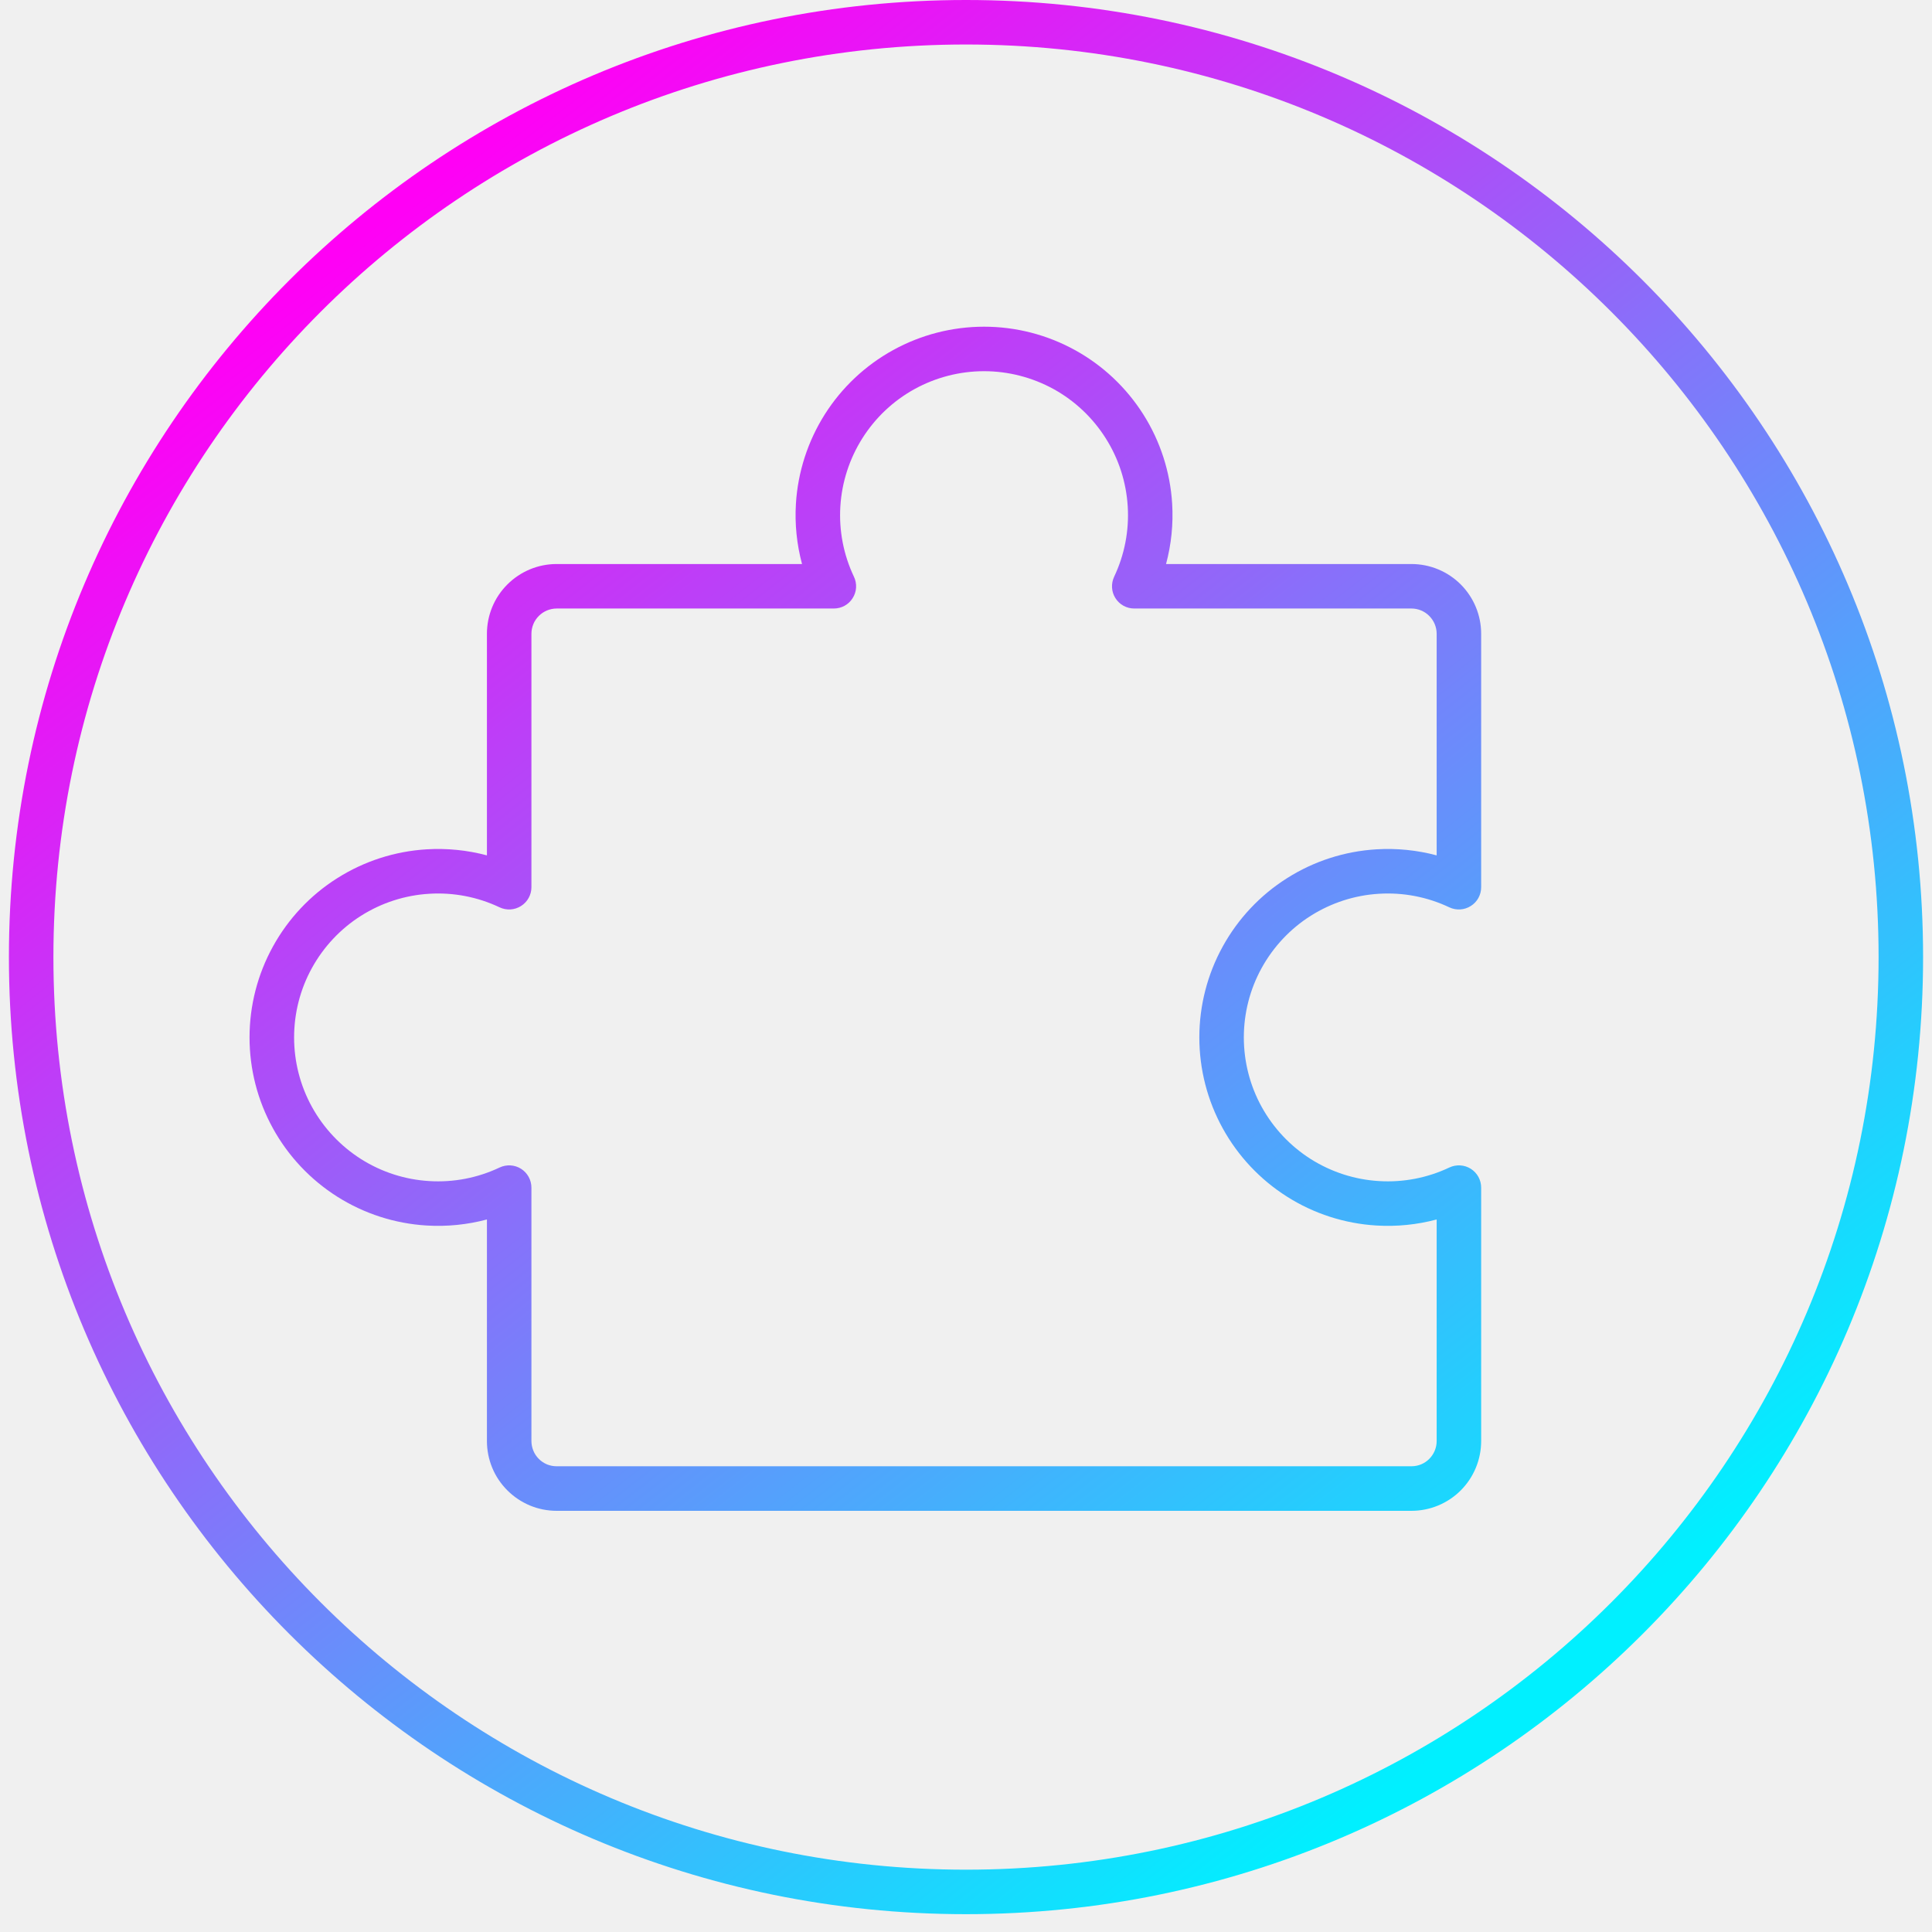
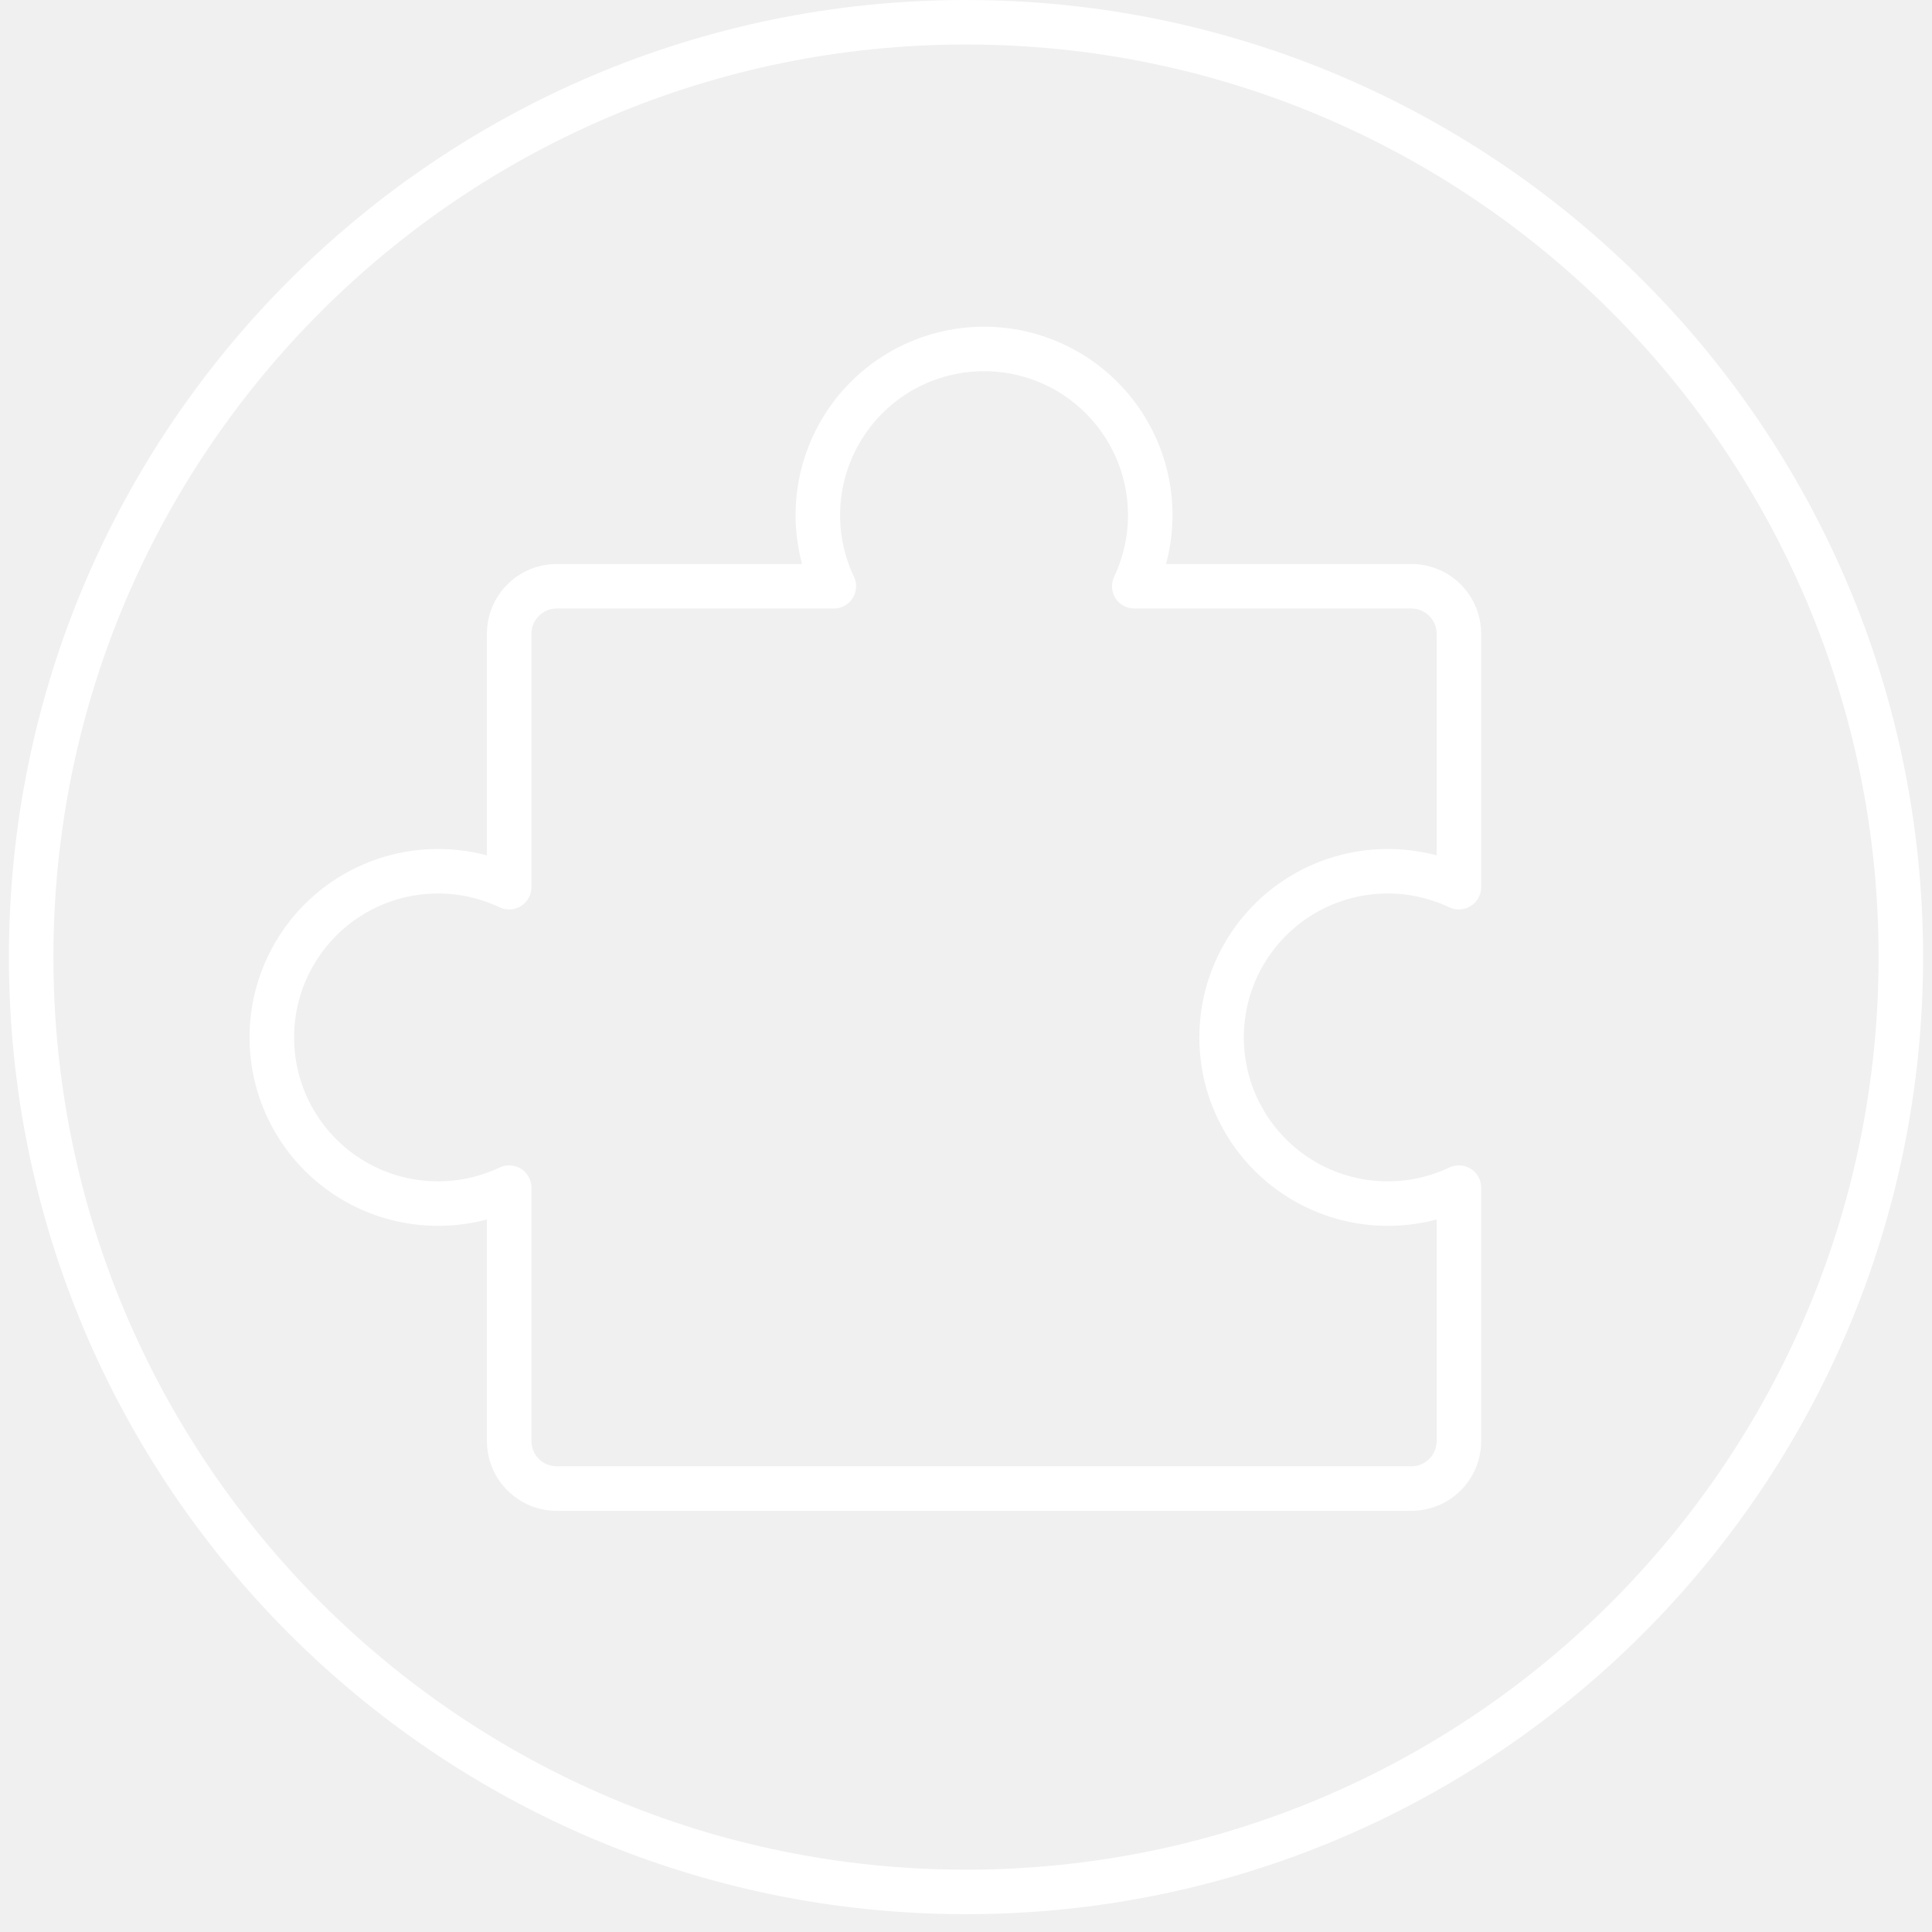
<svg xmlns="http://www.w3.org/2000/svg" width="31" height="31" viewBox="0 0 31 31" fill="none">
-   <path fill-rule="evenodd" clip-rule="evenodd" d="M15.5 0.714C7.413 0.714 0.857 7.27 0.857 15.357C0.857 23.444 7.413 30 15.5 30C23.587 30 30.143 23.444 30.143 15.357C30.143 7.27 23.587 0.714 15.5 0.714ZM0.143 15.357C0.143 6.876 7.018 0 15.5 0C23.981 0 30.857 6.876 30.857 15.357C30.857 23.839 23.981 30.714 15.5 30.714C7.018 30.714 0.143 23.839 0.143 15.357Z" fill="url(#paint0_linear_30_4826)" />
-   <path fill-rule="evenodd" clip-rule="evenodd" d="M15.79 5.956C15.4 5.956 15.017 6.055 14.676 6.242C14.334 6.43 14.046 6.702 13.838 7.031C13.63 7.36 13.508 7.736 13.484 8.125C13.46 8.514 13.535 8.902 13.702 9.254C13.755 9.365 13.747 9.495 13.681 9.598C13.616 9.702 13.502 9.764 13.379 9.764L8.932 9.764C8.879 9.764 8.826 9.775 8.777 9.795C8.728 9.816 8.683 9.845 8.646 9.883C8.608 9.921 8.578 9.965 8.558 10.014C8.538 10.063 8.527 10.116 8.527 10.169L8.527 14.236C8.527 14.358 8.464 14.472 8.361 14.537C8.258 14.603 8.128 14.611 8.017 14.559C7.665 14.392 7.277 14.317 6.888 14.341C6.499 14.364 6.122 14.486 5.793 14.694C5.464 14.902 5.193 15.191 5.005 15.532C4.817 15.873 4.719 16.256 4.719 16.646C4.719 17.035 4.817 17.419 5.005 17.76C5.193 18.101 5.464 18.389 5.793 18.598C6.122 18.806 6.499 18.928 6.888 18.951C7.277 18.975 7.665 18.9 8.017 18.733C8.128 18.681 8.258 18.689 8.361 18.754C8.464 18.82 8.527 18.934 8.527 19.056L8.527 23.123C8.527 23.176 8.538 23.228 8.558 23.277C8.578 23.327 8.608 23.371 8.646 23.409C8.683 23.447 8.728 23.476 8.777 23.497C8.826 23.517 8.879 23.527 8.932 23.527L22.647 23.527C22.755 23.527 22.858 23.485 22.933 23.409C23.009 23.333 23.052 23.23 23.052 23.123L23.052 19.567C22.738 19.651 22.411 19.684 22.084 19.664C21.574 19.633 21.081 19.474 20.651 19.201C20.22 18.928 19.865 18.551 19.619 18.104C19.373 17.658 19.244 17.156 19.244 16.646C19.244 16.136 19.373 15.634 19.619 15.188C19.865 14.741 20.22 14.363 20.651 14.091C21.081 13.818 21.574 13.659 22.084 13.628C22.411 13.608 22.738 13.641 23.052 13.725L23.052 10.169C23.052 10.062 23.009 9.959 22.933 9.883C22.858 9.807 22.755 9.764 22.647 9.764L18.2 9.764C18.077 9.764 17.963 9.702 17.898 9.598C17.832 9.495 17.825 9.365 17.877 9.254C18.044 8.902 18.119 8.514 18.095 8.125C18.071 7.736 17.95 7.36 17.741 7.031C17.533 6.702 17.245 6.43 16.904 6.242C16.562 6.055 16.179 5.956 15.79 5.956ZM14.331 5.617C14.778 5.371 15.28 5.242 15.79 5.242C16.3 5.242 16.801 5.371 17.248 5.617C17.695 5.863 18.072 6.218 18.345 6.649C18.618 7.08 18.777 7.573 18.808 8.082C18.828 8.409 18.794 8.736 18.71 9.05L22.647 9.05C22.944 9.05 23.229 9.168 23.439 9.378C23.648 9.588 23.766 9.872 23.766 10.169L23.766 14.236C23.766 14.358 23.704 14.472 23.6 14.537C23.497 14.603 23.367 14.611 23.256 14.559C22.904 14.392 22.516 14.317 22.127 14.341C21.738 14.364 21.362 14.486 21.032 14.694C20.703 14.902 20.432 15.191 20.244 15.532C20.056 15.873 19.958 16.256 19.958 16.646C19.958 17.035 20.056 17.419 20.244 17.76C20.432 18.101 20.703 18.389 21.032 18.598C21.362 18.806 21.738 18.928 22.127 18.951C22.516 18.975 22.904 18.9 23.256 18.733C23.367 18.681 23.497 18.689 23.6 18.754C23.704 18.82 23.766 18.934 23.766 19.056L23.766 23.123C23.766 23.419 23.648 23.704 23.439 23.914C23.229 24.124 22.944 24.242 22.647 24.242L8.932 24.242C8.785 24.242 8.639 24.213 8.504 24.157C8.368 24.1 8.245 24.018 8.141 23.914C8.037 23.81 7.954 23.687 7.898 23.551C7.842 23.415 7.813 23.27 7.813 23.123L7.813 19.567C7.499 19.651 7.171 19.684 6.844 19.664C6.335 19.633 5.842 19.474 5.411 19.201C4.98 18.928 4.625 18.551 4.379 18.104C4.133 17.658 4.004 17.156 4.004 16.646C4.004 16.136 4.133 15.634 4.379 15.188C4.625 14.741 4.98 14.363 5.411 14.091C5.842 13.818 6.335 13.659 6.844 13.628C7.171 13.608 7.499 13.641 7.813 13.725L7.813 10.169C7.813 10.022 7.842 9.877 7.898 9.741C7.954 9.605 8.037 9.482 8.141 9.378C8.245 9.274 8.368 9.192 8.504 9.135C8.639 9.079 8.785 9.05 8.932 9.05L12.869 9.05C12.785 8.736 12.751 8.409 12.771 8.082C12.802 7.573 12.962 7.08 13.234 6.649C13.507 6.218 13.884 5.863 14.331 5.617Z" fill="url(#paint1_linear_30_4826)" />
+   <path fill-rule="evenodd" clip-rule="evenodd" d="M15.5 0.714C7.413 0.714 0.857 7.27 0.857 15.357C0.857 23.444 7.413 30 15.5 30C23.587 30 30.143 23.444 30.143 15.357C30.143 7.27 23.587 0.714 15.5 0.714ZM0.143 15.357C0.143 6.876 7.018 0 15.5 0C23.981 0 30.857 6.876 30.857 15.357C30.857 23.839 23.981 30.714 15.5 30.714C7.018 30.714 0.143 23.839 0.143 15.357Z" fill="white" />
+   <path fill-rule="evenodd" clip-rule="evenodd" d="M15.79 5.956C15.4 5.956 15.017 6.055 14.676 6.242C14.334 6.43 14.046 6.702 13.838 7.031C13.63 7.36 13.508 7.736 13.484 8.125C13.46 8.514 13.535 8.902 13.702 9.254C13.755 9.365 13.747 9.495 13.681 9.598C13.616 9.702 13.502 9.764 13.379 9.764L8.932 9.764C8.879 9.764 8.826 9.775 8.777 9.795C8.728 9.816 8.683 9.845 8.646 9.883C8.608 9.921 8.578 9.965 8.558 10.014C8.538 10.063 8.527 10.116 8.527 10.169L8.527 14.236C8.527 14.358 8.464 14.472 8.361 14.537C8.258 14.603 8.128 14.611 8.017 14.559C7.665 14.392 7.277 14.317 6.888 14.341C6.499 14.364 6.122 14.486 5.793 14.694C5.464 14.902 5.193 15.191 5.005 15.532C4.817 15.873 4.719 16.256 4.719 16.646C4.719 17.035 4.817 17.419 5.005 17.76C5.193 18.101 5.464 18.389 5.793 18.598C6.122 18.806 6.499 18.928 6.888 18.951C7.277 18.975 7.665 18.9 8.017 18.733C8.128 18.681 8.258 18.689 8.361 18.754C8.464 18.82 8.527 18.934 8.527 19.056L8.527 23.123C8.527 23.176 8.538 23.228 8.558 23.277C8.578 23.327 8.608 23.371 8.646 23.409C8.683 23.447 8.728 23.476 8.777 23.497C8.826 23.517 8.879 23.527 8.932 23.527L22.647 23.527C22.755 23.527 22.858 23.485 22.933 23.409C23.009 23.333 23.052 23.23 23.052 23.123L23.052 19.567C22.738 19.651 22.411 19.684 22.084 19.664C21.574 19.633 21.081 19.474 20.651 19.201C20.22 18.928 19.865 18.551 19.619 18.104C19.373 17.658 19.244 17.156 19.244 16.646C19.244 16.136 19.373 15.634 19.619 15.188C19.865 14.741 20.22 14.363 20.651 14.091C21.081 13.818 21.574 13.659 22.084 13.628C22.411 13.608 22.738 13.641 23.052 13.725L23.052 10.169C23.052 10.062 23.009 9.959 22.933 9.883C22.858 9.807 22.755 9.764 22.647 9.764L18.2 9.764C18.077 9.764 17.963 9.702 17.898 9.598C17.832 9.495 17.825 9.365 17.877 9.254C18.044 8.902 18.119 8.514 18.095 8.125C18.071 7.736 17.95 7.36 17.741 7.031C17.533 6.702 17.245 6.43 16.904 6.242C16.562 6.055 16.179 5.956 15.79 5.956ZM14.331 5.617C14.778 5.371 15.28 5.242 15.79 5.242C16.3 5.242 16.801 5.371 17.248 5.617C17.695 5.863 18.072 6.218 18.345 6.649C18.618 7.08 18.777 7.573 18.808 8.082C18.828 8.409 18.794 8.736 18.71 9.05L22.647 9.05C22.944 9.05 23.229 9.168 23.439 9.378C23.648 9.588 23.766 9.872 23.766 10.169L23.766 14.236C23.766 14.358 23.704 14.472 23.6 14.537C23.497 14.603 23.367 14.611 23.256 14.559C22.904 14.392 22.516 14.317 22.127 14.341C21.738 14.364 21.362 14.486 21.032 14.694C20.703 14.902 20.432 15.191 20.244 15.532C20.056 15.873 19.958 16.256 19.958 16.646C19.958 17.035 20.056 17.419 20.244 17.76C20.432 18.101 20.703 18.389 21.032 18.598C21.362 18.806 21.738 18.928 22.127 18.951C22.516 18.975 22.904 18.9 23.256 18.733C23.367 18.681 23.497 18.689 23.6 18.754C23.704 18.82 23.766 18.934 23.766 19.056L23.766 23.123C23.766 23.419 23.648 23.704 23.439 23.914C23.229 24.124 22.944 24.242 22.647 24.242L8.932 24.242C8.785 24.242 8.639 24.213 8.504 24.157C8.368 24.1 8.245 24.018 8.141 23.914C8.037 23.81 7.954 23.687 7.898 23.551C7.842 23.415 7.813 23.27 7.813 23.123L7.813 19.567C7.499 19.651 7.171 19.684 6.844 19.664C6.335 19.633 5.842 19.474 5.411 19.201C4.98 18.928 4.625 18.551 4.379 18.104C4.133 17.658 4.004 17.156 4.004 16.646C4.004 16.136 4.133 15.634 4.379 15.188C4.625 14.741 4.98 14.363 5.411 14.091C5.842 13.818 6.335 13.659 6.844 13.628C7.171 13.608 7.499 13.641 7.813 13.725L7.813 10.169C7.813 10.022 7.842 9.877 7.898 9.741C7.954 9.605 8.037 9.482 8.141 9.378C8.245 9.274 8.368 9.192 8.504 9.135C8.639 9.079 8.785 9.05 8.932 9.05L12.869 9.05C12.785 8.736 12.751 8.409 12.771 8.082C12.802 7.573 12.962 7.08 13.234 6.649C13.507 6.218 13.884 5.863 14.331 5.617Z" fill="white" />
  <defs>
    <linearGradient id="paint0_linear_30_4826" x1="7.309" y1="2.56" x2="25.738" y2="26.107" gradientUnits="userSpaceOnUse">
-       <stop stop-color="#FF00F5" />
-       <stop offset="1" stop-color="#00F0FF" />
+       <stop stop-color="white" />
+       <stop offset="1" stop-color="white" />
    </linearGradient>
    <linearGradient id="paint1_linear_30_4826" x1="7.309" y1="2.56" x2="25.738" y2="26.107" gradientUnits="userSpaceOnUse">
-       <stop stop-color="#FF00F5" />
-       <stop offset="1" stop-color="#00F0FF" />
+       <stop stop-color="white" />
+       <stop offset="1" stop-color="white" />
    </linearGradient>
  </defs>
</svg>
